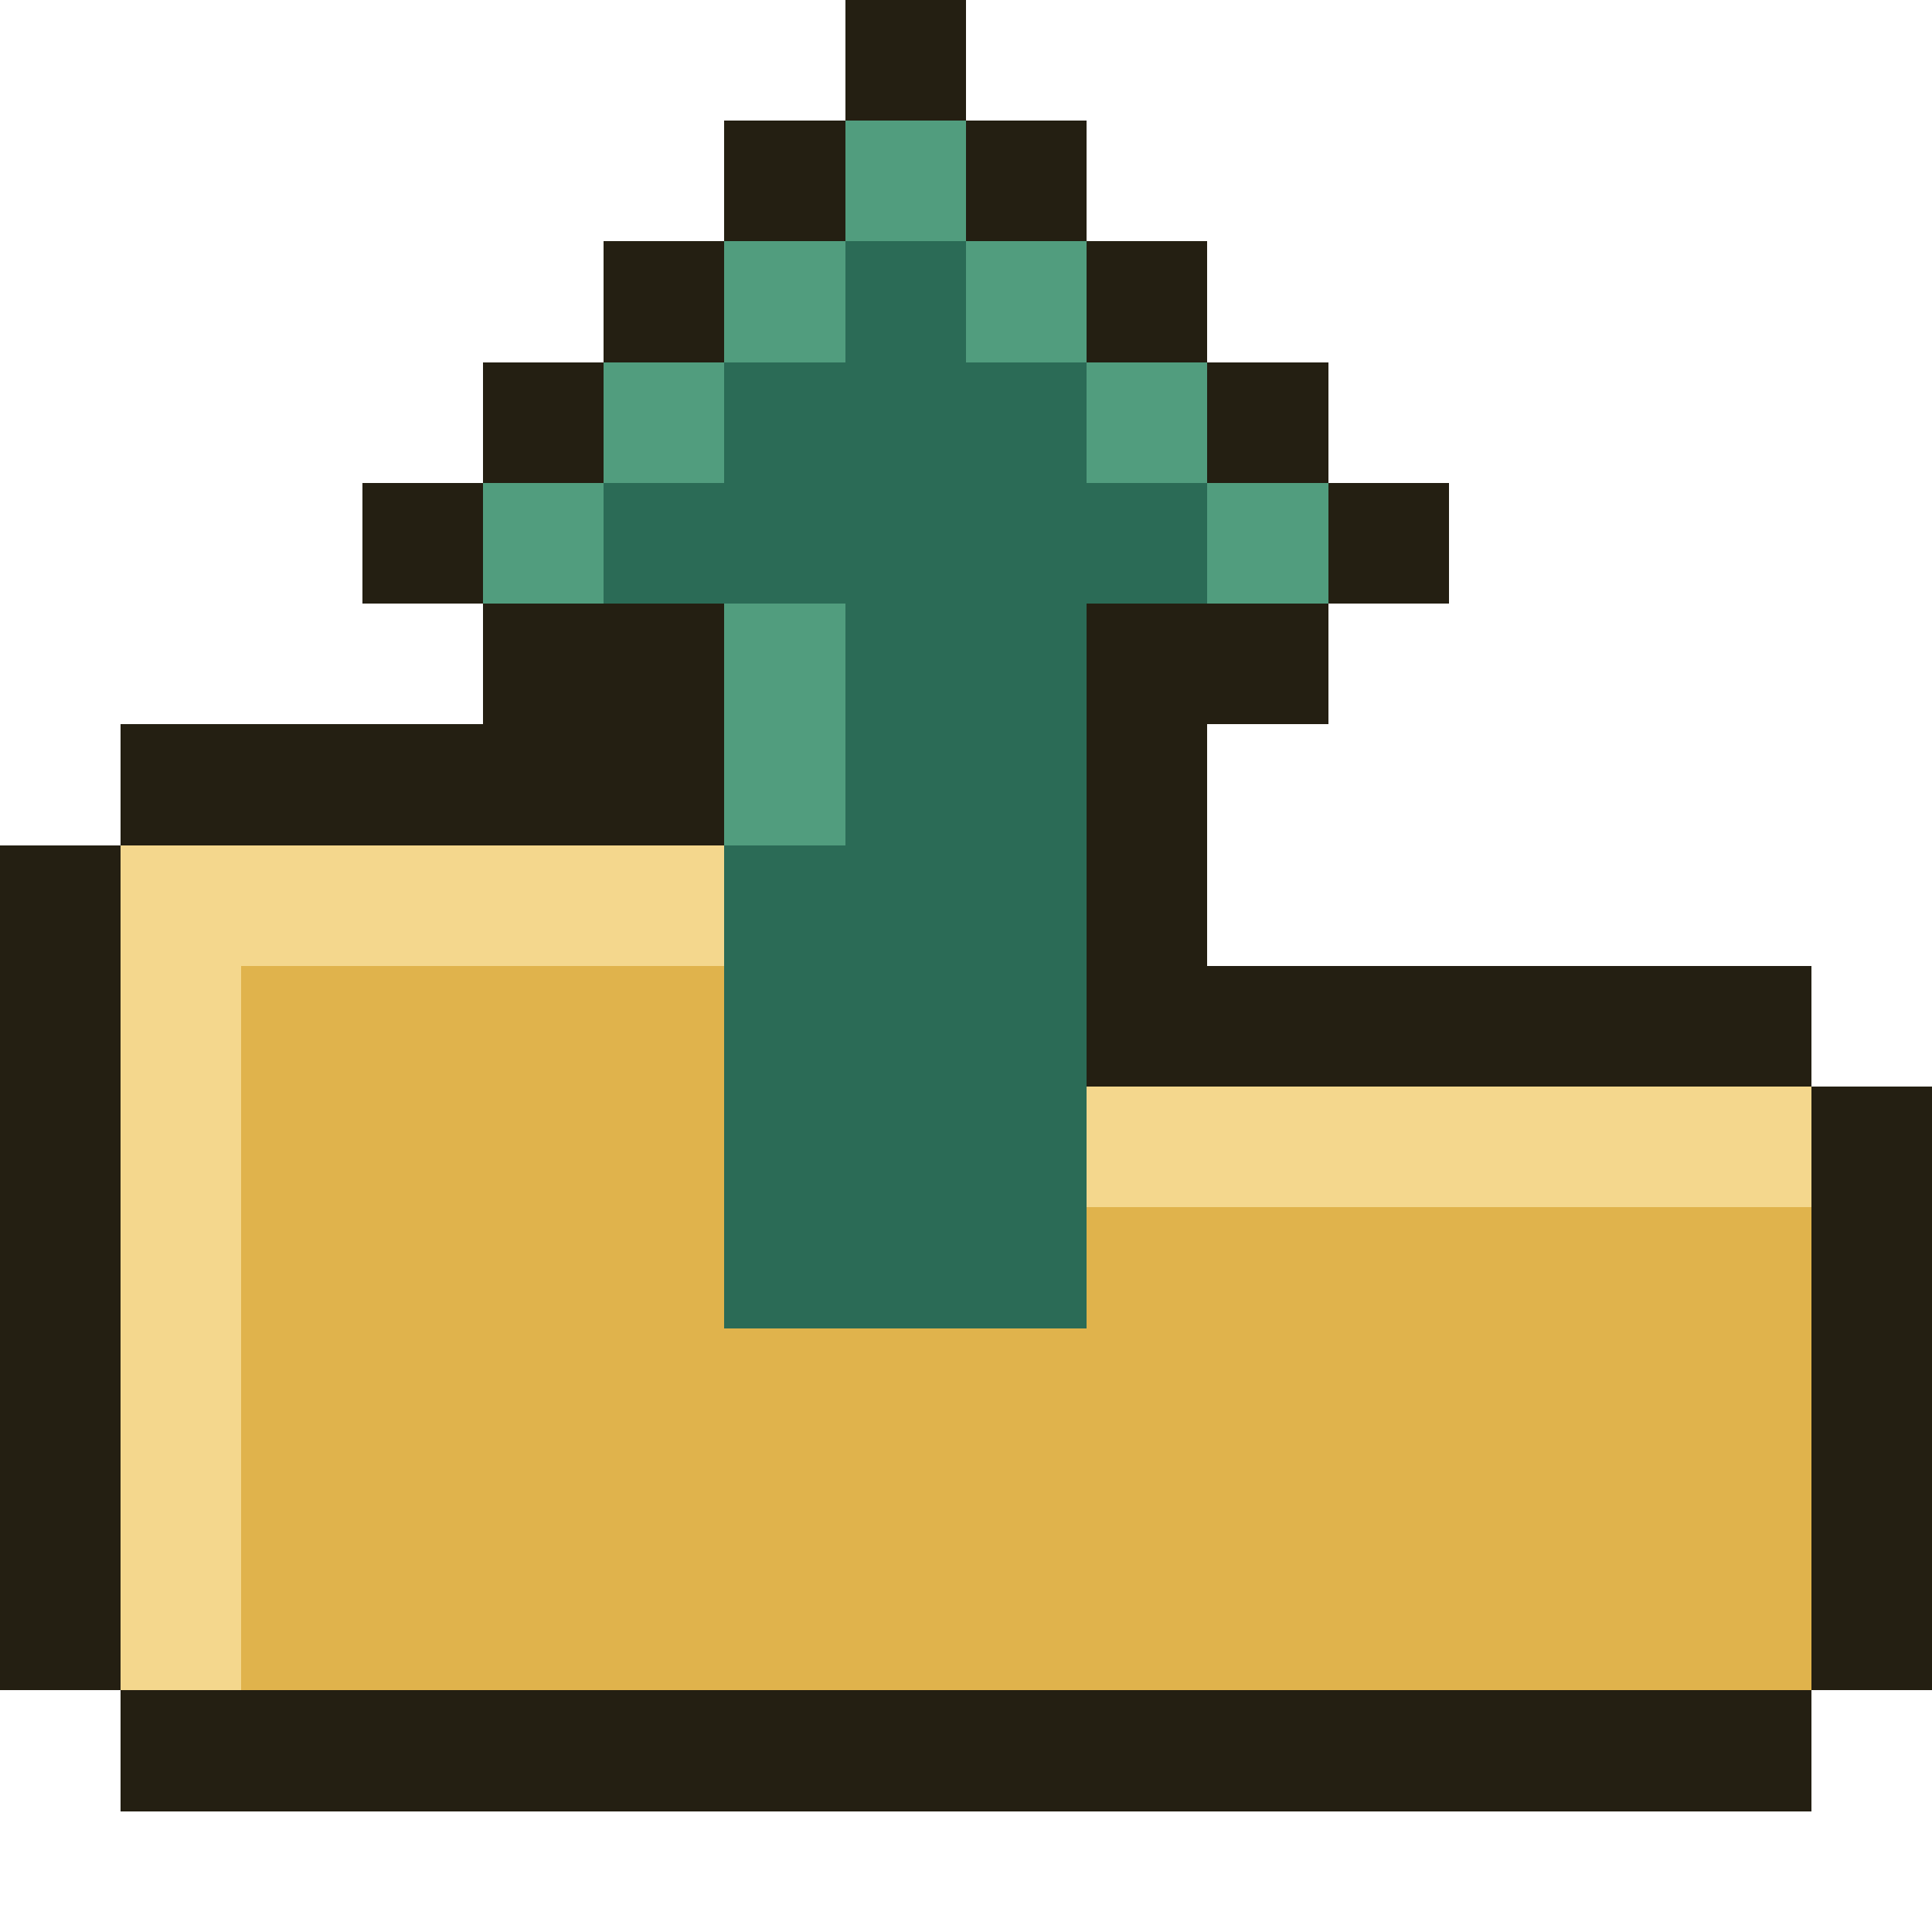
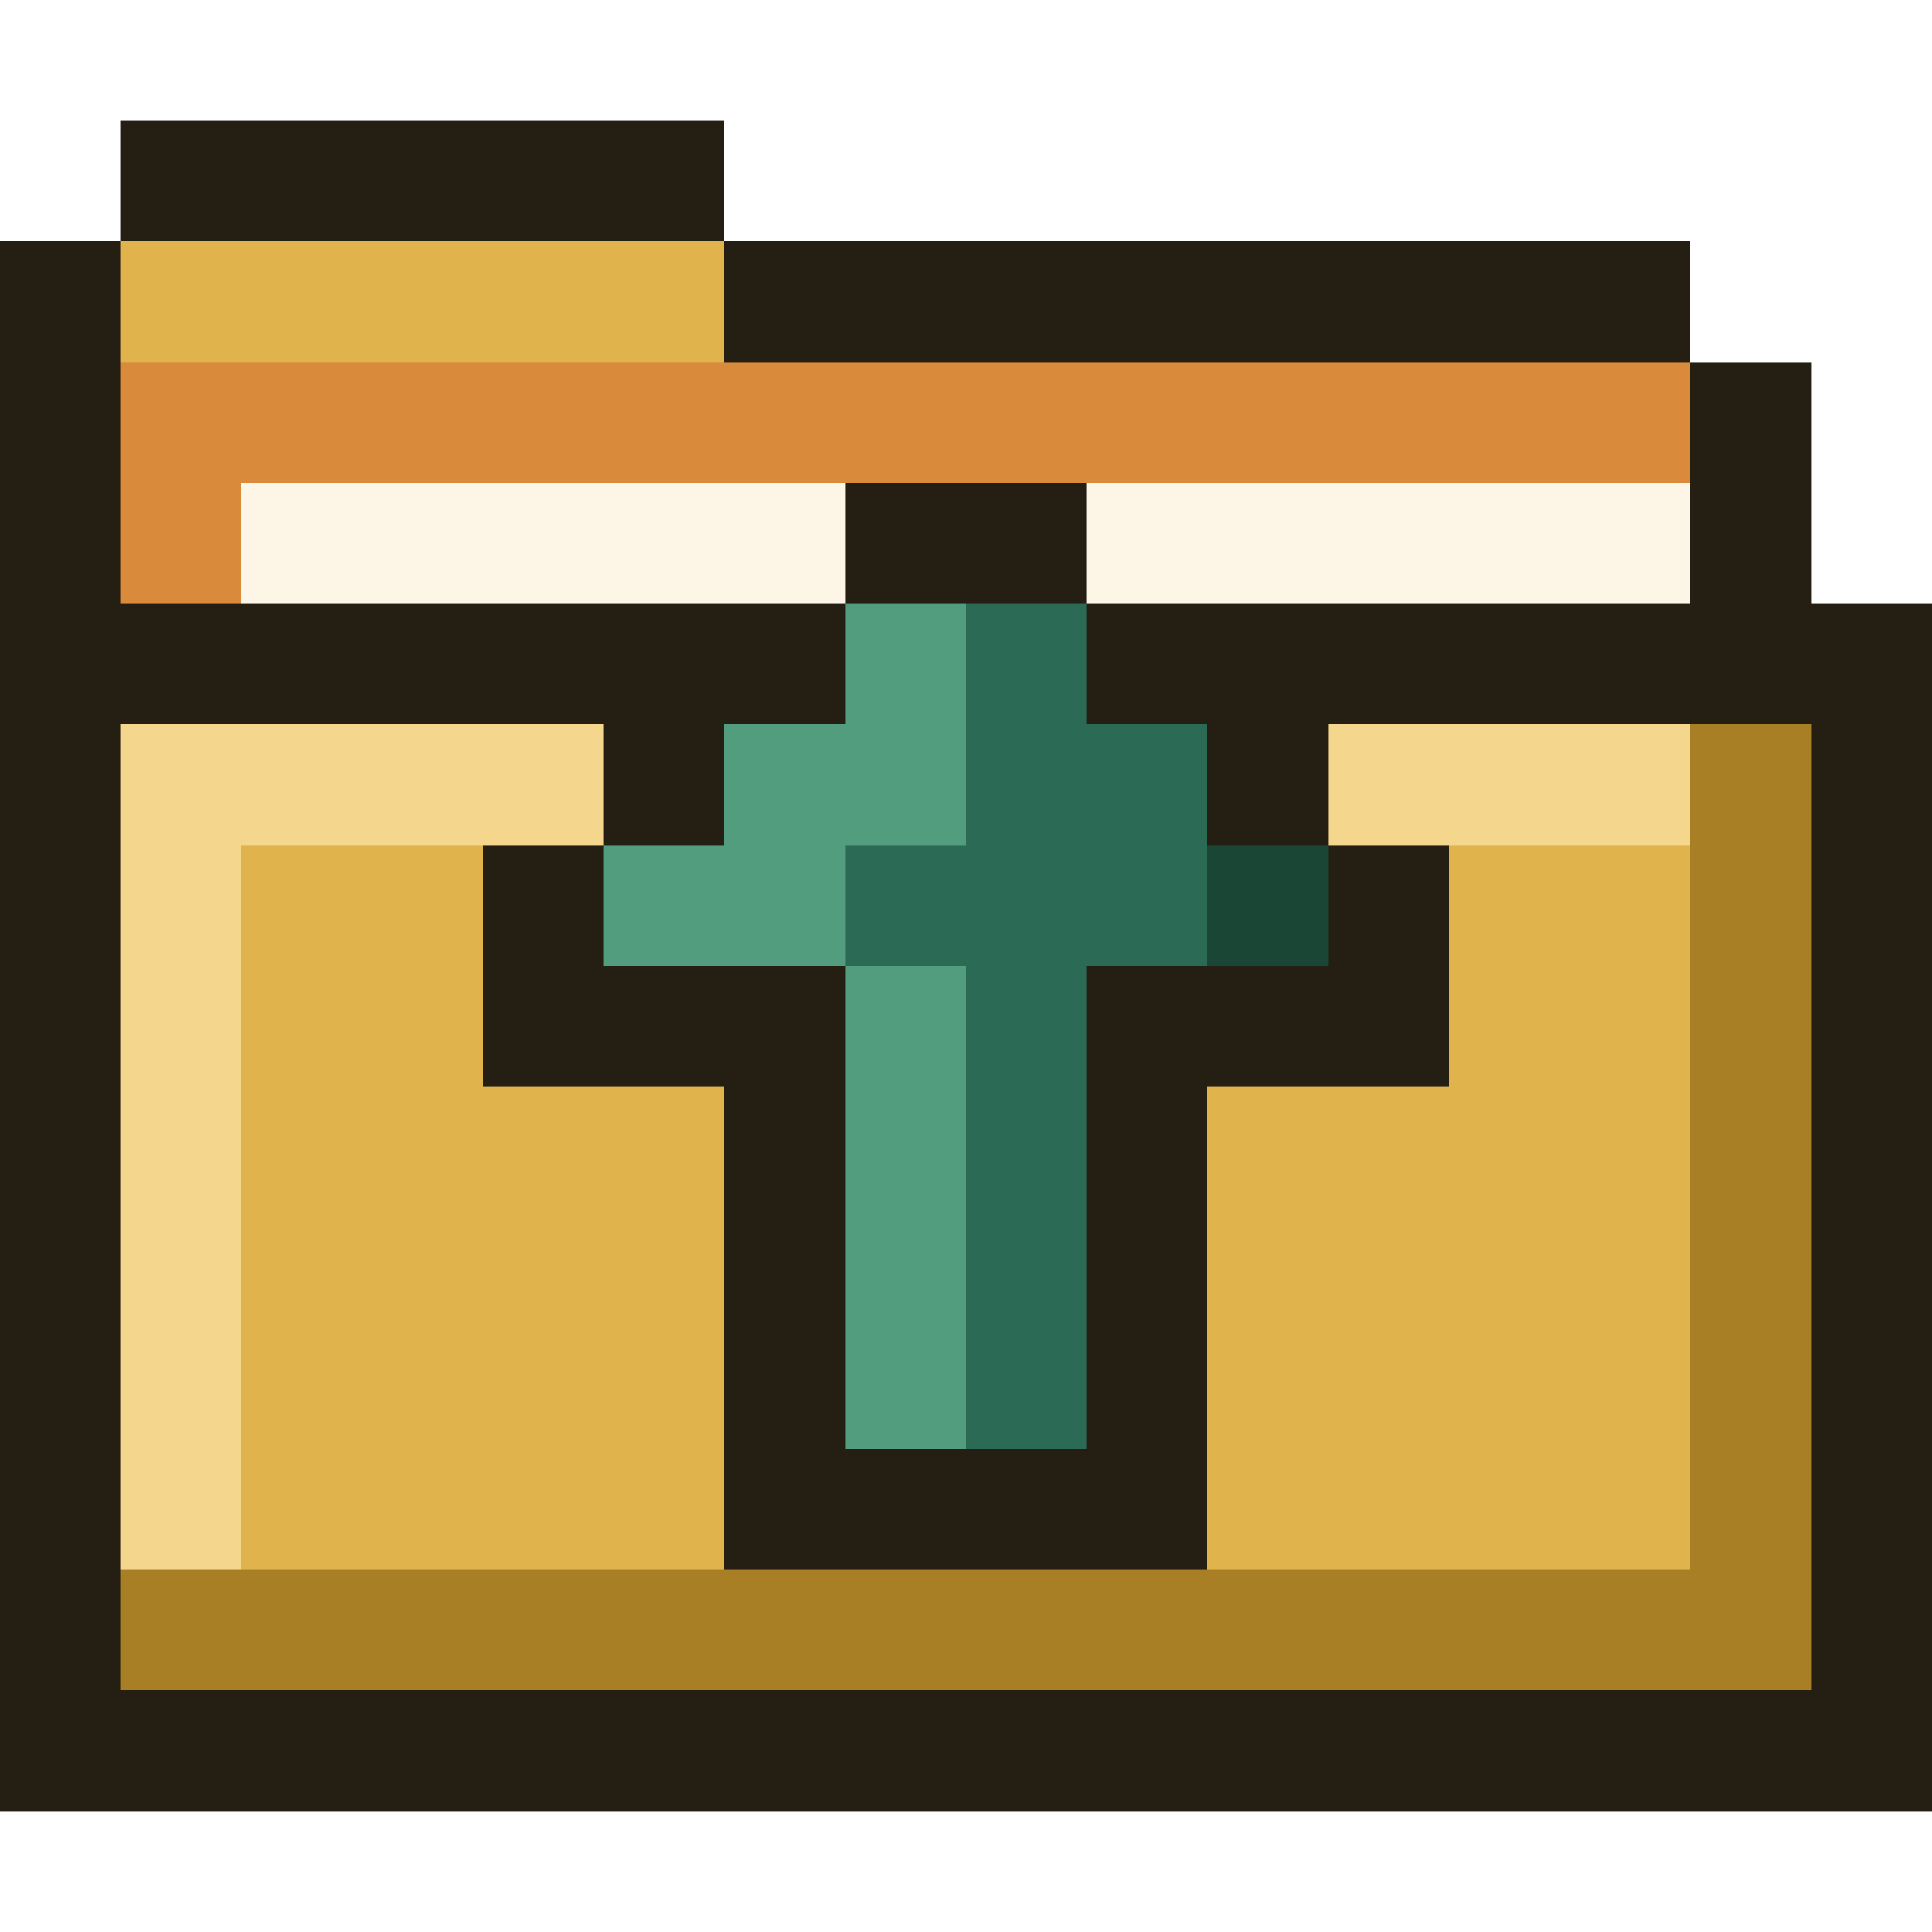
- <svg xmlns="http://www.w3.org/2000/svg" viewBox="0 0 16 16" width="16" height="16" shape-rendering="crispEdges" role="img" aria-label="Openfile">
-   <path fill="#241f12" d="M7 0h1v1h-1zM6 1h1v1h-1zM8 1h1v1h-1zM5 2h1v1h-1zM9 2h1v1h-1zM4 3h1v1h-1zM10 3h1v1h-1zM3 4h1v1h-1zM11 4h1v1h-1zM4 5h2v1h-2zM9 5h2v1h-2zM1 6h5v1h-5zM9 6h1v1h-1zM0 7h1v1h-1zM9 7h1v1h-1zM0 8h1v1h-1zM9 8h6v1h-6zM0 9h1v1h-1zM15 9h1v1h-1zM0 10h1v1h-1zM15 10h1v1h-1zM0 11h1v1h-1zM15 11h1v1h-1zM0 12h1v1h-1zM15 12h1v1h-1zM0 13h1v1h-1zM15 13h1v1h-1zM1 14h14v1h-14z" />
-   <path fill="#2b6b56" d="M7 2h1v1h-1zM6 3h3v1h-3zM5 4h5v1h-5zM7 5h2v1h-2zM7 6h2v1h-2zM6 7h3v1h-3zM6 8h3v1h-3zM6 9h3v1h-3zM6 10h3v1h-3z" />
-   <path fill="#519d7e" d="M7 1h1v1h-1zM6 2h1v1h-1zM8 2h1v1h-1zM5 3h1v1h-1zM9 3h1v1h-1zM4 4h1v1h-1zM10 4h1v1h-1zM6 5h1v1h-1zM6 6h1v1h-1z" />
-   <path fill="#e0b34c" d="M2 8h4v1h-4zM2 9h4v1h-4zM2 10h4v1h-4zM9 10h6v1h-6zM2 11h13v1h-13zM2 12h13v1h-13zM2 13h13v1h-13z" />
-   <path fill="#f4d78d" d="M1 7h5v1h-5zM1 8h1v1h-1zM1 9h1v1h-1zM9 9h6v1h-6zM1 10h1v1h-1zM1 11h1v1h-1zM1 12h1v1h-1zM1 13h1v1h-1z" />
+ <svg xmlns="http://www.w3.org/2000/svg" viewBox="0 0 16 16" width="16" height="16" shape-rendering="crispEdges" role="img" aria-label="Shortcut">
+   <path fill="#241f12" d="M1 1h5v1h-5zM0 2h1v1h-1zM6 2h8v1h-8zM0 3h1v1h-1zM14 3h1v1h-1zM0 4h1v1h-1zM7 4h2v1h-2zM14 4h1v1h-1zM0 5h7v1h-7zM9 5h7v1h-7zM0 6h1v1h-1zM5 6h1v1h-1zM10 6h1v1h-1zM15 6h1v1h-1zM0 7h1v1h-1zM4 7h1v1h-1zM11 7h1v1h-1zM15 7h1v1h-1zM0 8h1v1h-1zM4 8h3v1h-3zM9 8h3v1h-3zM15 8h1v1h-1zM0 9h1v1h-1zM6 9h1v1h-1zM9 9h1v1h-1zM15 9h1v1h-1zM0 10h1v1h-1zM6 10h1v1h-1zM9 10h1v1h-1zM15 10h1v1h-1zM0 11h1v1h-1zM6 11h1v1h-1zM9 11h1v1h-1zM15 11h1v1h-1zM0 12h1v1h-1zM6 12h4v1h-4zM15 12h1v1h-1zM0 13h1v1h-1zM15 13h1v1h-1zM0 14h16v1h-16z" />
+   <path fill="#e0b34c" d="M1 2h5v1h-5zM2 7h2v1h-2zM12 7h2v1h-2zM2 8h2v1h-2zM12 8h2v1h-2zM2 9h4v1h-4zM10 9h4v1h-4zM2 10h4v1h-4zM10 10h4v1h-4zM2 11h4v1h-4zM10 11h4v1h-4zM2 12h4v1h-4zM10 12h4v1h-4z" />
+   <path fill="#d98a3a" d="M1 3h13v1h-13zM1 4h1v1h-1z" />
+   <path fill="#fdf6e6" d="M2 4h5v1h-5zM9 4h5v1h-5z" />
+   <path fill="#519d7e" d="M7 5h1v1h-1zM6 6h2v1h-2zM5 7h2v1h-2zM7 8h1v1h-1zM7 9h1v1h-1zM7 10h1v1h-1zM7 11h1v1h-1z" />
+   <path fill="#2b6b56" d="M8 5h1v1h-1zM8 6h2v1h-2zM7 7h3v1h-3zM8 8h1v1h-1zM8 9h1v1h-1zM8 10h1v1h-1zM8 11h1v1h-1z" />
+   <path fill="#f4d78d" d="M1 6h4v1h-4zM11 6h3v1h-3zM1 7h1v1h-1zM1 8h1v1h-1zM1 9h1v1h-1zM1 10h1v1h-1zM1 11h1v1h-1zM1 12h1v1h-1z" />
+   <path fill="#a97f26" d="M14 6h1v1h-1zM14 7h1v1h-1zM14 8h1v1h-1zM14 9h1v1h-1zM14 10h1v1h-1zM14 11h1v1h-1zM14 12h1v1h-1zM1 13h14v1h-14z" />
+   <path fill="#1a4636" d="M10 7h1v1h-1z" />
</svg>
